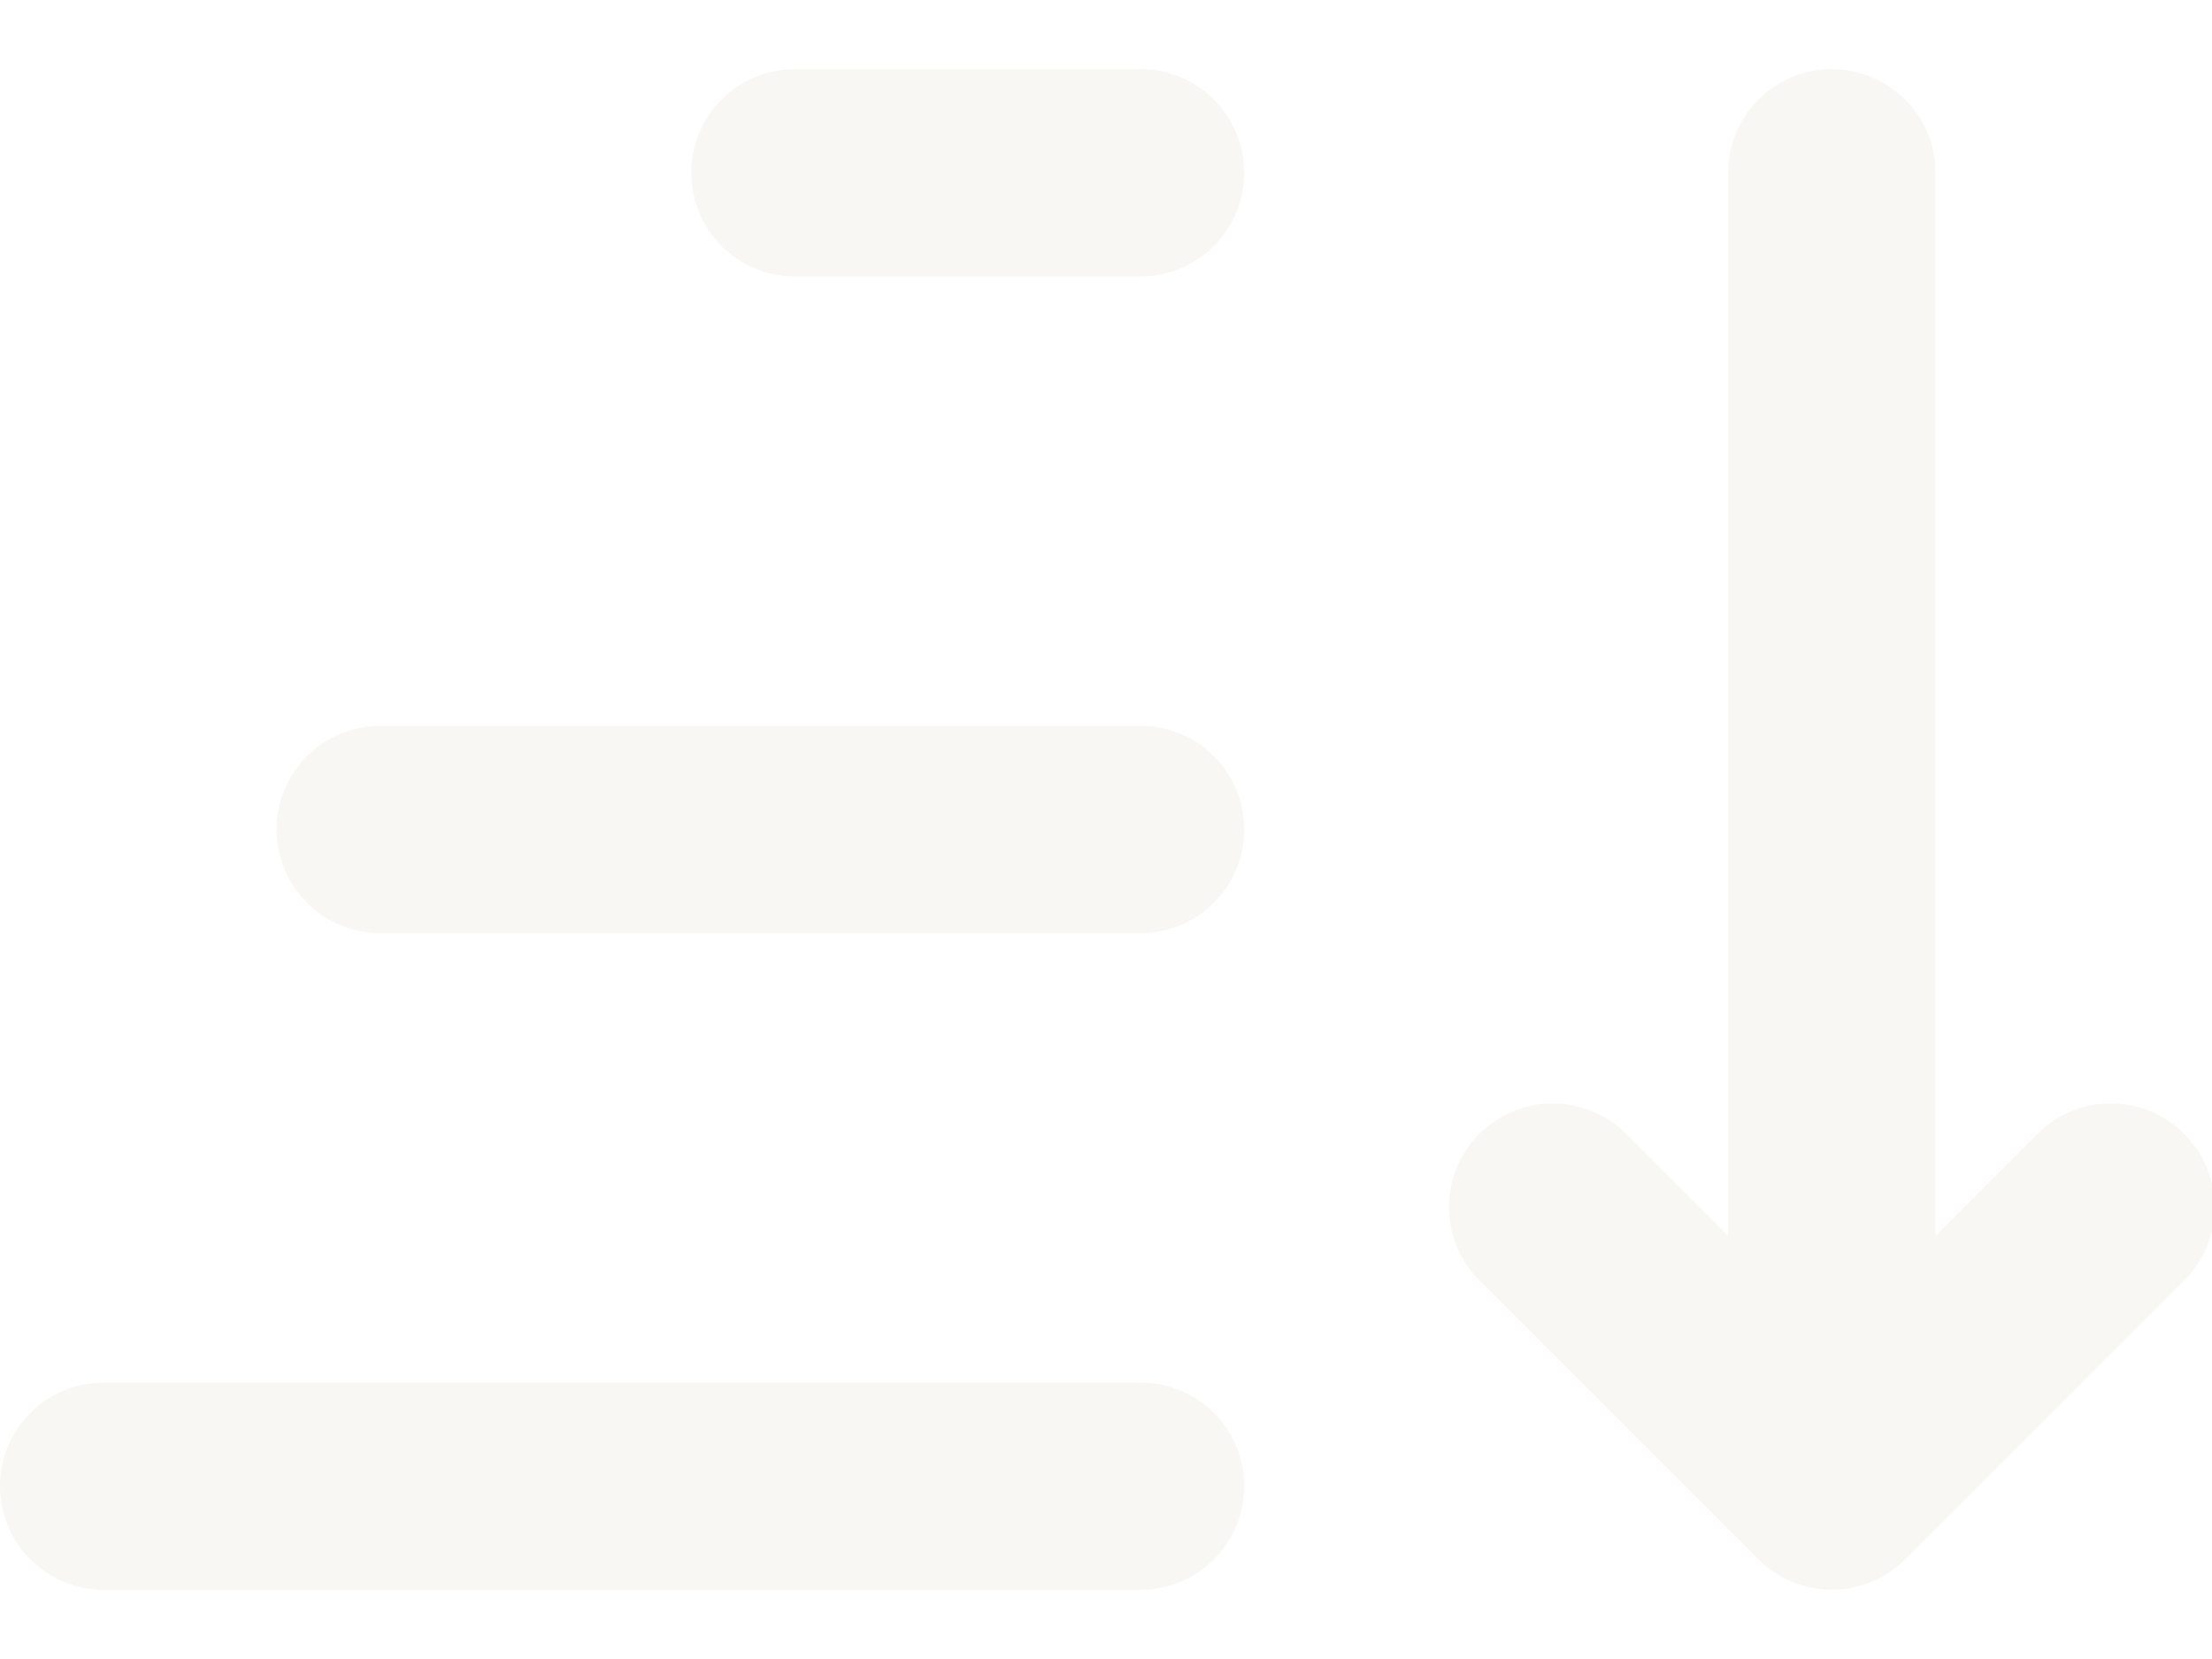
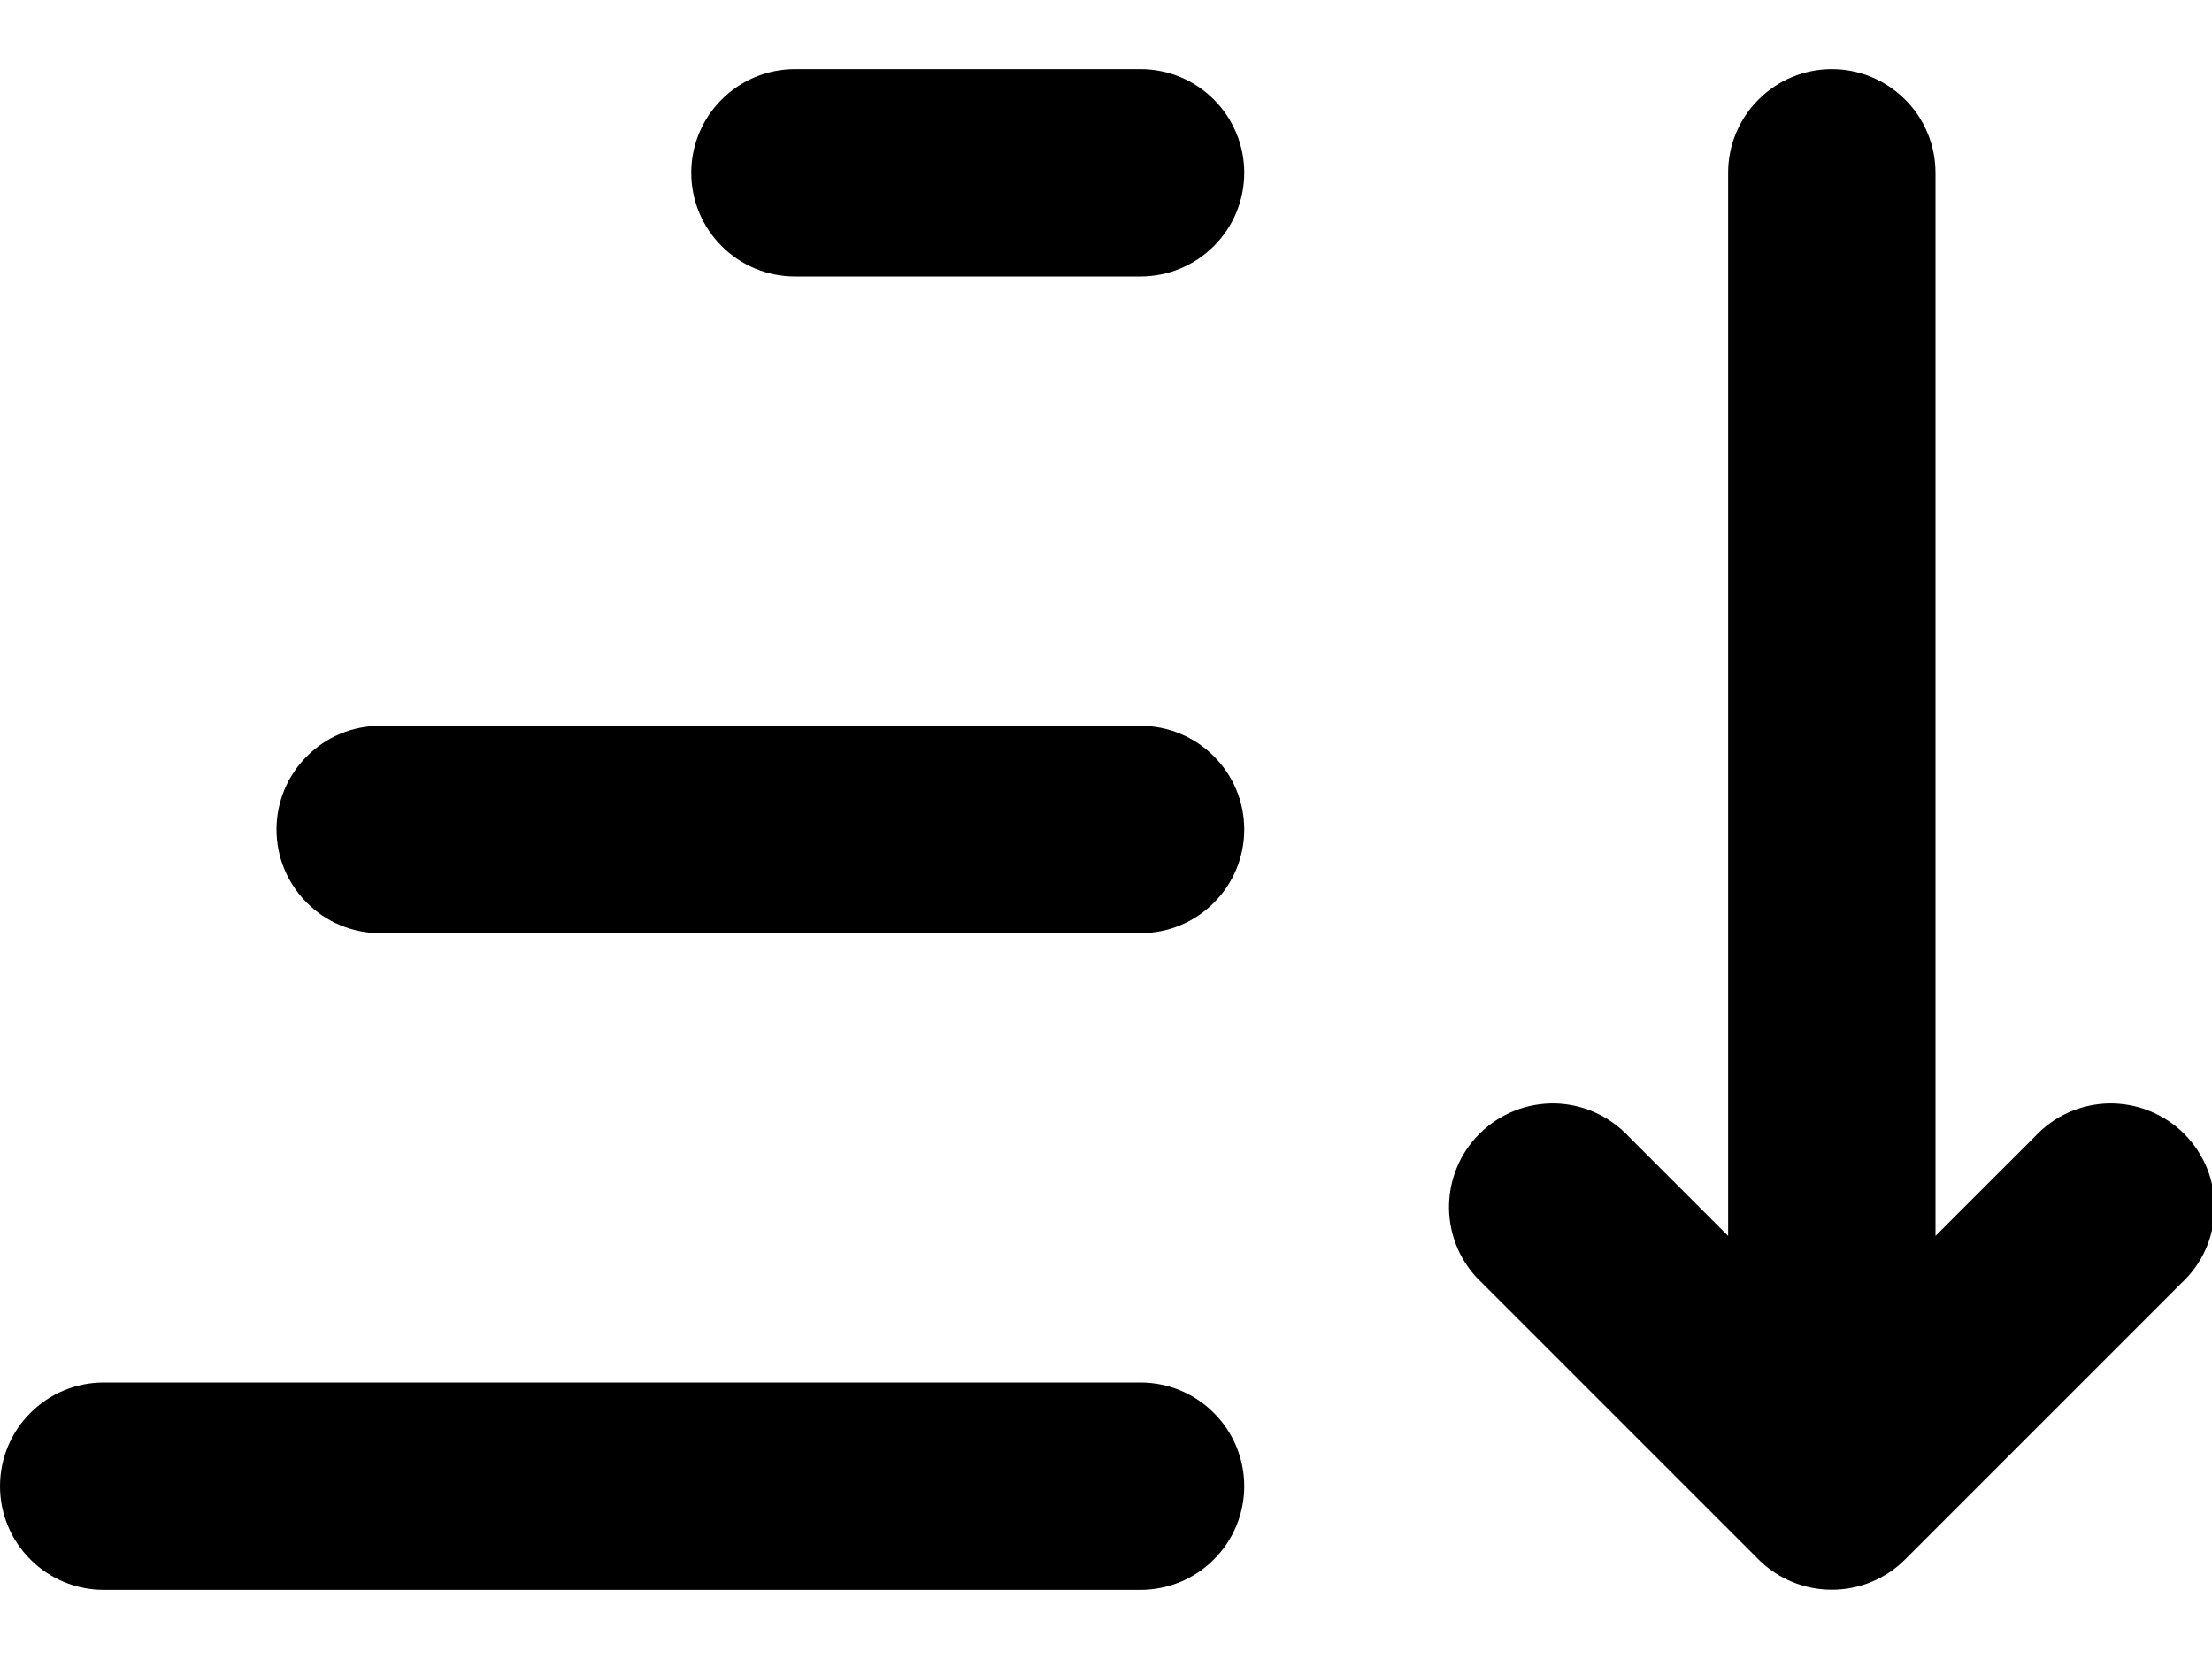
<svg xmlns="http://www.w3.org/2000/svg" width="16" height="12" viewBox="0 0 16 12" fill="none">
-   <path fill-rule="evenodd" clip-rule="evenodd" d="M13.78 11.28C13.639 11.421 13.449 11.499 13.25 11.499C13.051 11.499 12.861 11.421 12.72 11.28L10.72 9.28C10.646 9.211 10.587 9.129 10.546 9.037C10.505 8.945 10.483 8.845 10.481 8.745C10.479 8.644 10.498 8.544 10.536 8.45C10.573 8.357 10.63 8.272 10.701 8.201C10.772 8.13 10.857 8.074 10.95 8.036C11.044 7.998 11.144 7.98 11.244 7.981C11.345 7.983 11.444 8.005 11.536 8.046C11.628 8.087 11.711 8.146 11.78 8.22L12.5 8.94V1.25C12.5 1.051 12.579 0.86 12.72 0.72C12.86 0.579 13.051 0.5 13.25 0.5C13.449 0.5 13.639 0.579 13.78 0.72C13.921 0.86 14 1.051 14 1.25V8.94L14.72 8.22C14.789 8.146 14.871 8.087 14.963 8.046C15.055 8.005 15.155 7.983 15.255 7.981C15.356 7.98 15.456 7.998 15.549 8.036C15.643 8.074 15.728 8.13 15.799 8.201C15.87 8.272 15.926 8.357 15.964 8.45C16.002 8.544 16.02 8.644 16.018 8.745C16.017 8.845 15.995 8.945 15.954 9.037C15.913 9.129 15.854 9.211 15.78 9.28L13.78 11.28ZM8.25 10C8.449 10 8.64 10.079 8.78 10.22C8.921 10.36 9 10.551 9 10.75C9 10.949 8.921 11.14 8.78 11.28C8.64 11.421 8.449 11.5 8.25 11.5H0.75C0.551 11.5 0.36 11.421 0.22 11.28C0.079 11.14 -0 10.949 -0 10.75C-0 10.551 0.079 10.36 0.22 10.22C0.36 10.079 0.551 10 0.75 10H8.25ZM8.25 6.75C8.449 6.75 8.64 6.671 8.78 6.53C8.921 6.39 9 6.199 9 6C9 5.801 8.921 5.61 8.78 5.47C8.64 5.329 8.449 5.25 8.25 5.25H2.75C2.551 5.25 2.36 5.329 2.22 5.47C2.079 5.61 2 5.801 2 6C2 6.199 2.079 6.39 2.22 6.53C2.36 6.671 2.551 6.75 2.75 6.75H8.25ZM8.25 2C8.449 2 8.64 1.921 8.78 1.78C8.921 1.64 9 1.449 9 1.25C9 1.051 8.921 0.86 8.78 0.72C8.64 0.579 8.449 0.5 8.25 0.5H5.75C5.551 0.5 5.36 0.579 5.22 0.72C5.079 0.86 5 1.051 5 1.25C5 1.449 5.079 1.64 5.22 1.78C5.36 1.921 5.551 2 5.75 2H8.25Z" fill="#F8F7F4" />
+   <path fill-rule="evenodd" clip-rule="evenodd" d="M13.78 11.28C13.639 11.421 13.449 11.499 13.25 11.499C13.051 11.499 12.861 11.421 12.72 11.28L10.72 9.28C10.646 9.211 10.587 9.129 10.546 9.037C10.505 8.945 10.483 8.845 10.481 8.745C10.479 8.644 10.498 8.544 10.536 8.45C10.573 8.357 10.63 8.272 10.701 8.201C10.772 8.13 10.857 8.074 10.95 8.036C11.044 7.998 11.144 7.98 11.244 7.981C11.345 7.983 11.444 8.005 11.536 8.046C11.628 8.087 11.711 8.146 11.78 8.22L12.5 8.94V1.25C12.5 1.051 12.579 0.86 12.72 0.72C12.86 0.579 13.051 0.5 13.25 0.5C13.449 0.5 13.639 0.579 13.78 0.72C13.921 0.86 14 1.051 14 1.25V8.94L14.72 8.22C14.789 8.146 14.871 8.087 14.963 8.046C15.055 8.005 15.155 7.983 15.255 7.981C15.356 7.98 15.456 7.998 15.549 8.036C15.643 8.074 15.728 8.13 15.799 8.201C15.87 8.272 15.926 8.357 15.964 8.45C16.002 8.544 16.02 8.644 16.018 8.745C16.017 8.845 15.995 8.945 15.954 9.037C15.913 9.129 15.854 9.211 15.78 9.28L13.78 11.28ZM8.25 10C8.449 10 8.64 10.079 8.78 10.22C8.921 10.36 9 10.551 9 10.75C9 10.949 8.921 11.14 8.78 11.28C8.64 11.421 8.449 11.5 8.25 11.5H0.75C0.551 11.5 0.36 11.421 0.22 11.28C0.079 11.14 -0 10.949 -0 10.75C-0 10.551 0.079 10.36 0.22 10.22C0.36 10.079 0.551 10 0.75 10H8.25ZM8.25 6.75C8.449 6.75 8.64 6.671 8.78 6.53C8.921 6.39 9 6.199 9 6C9 5.801 8.921 5.61 8.78 5.47C8.64 5.329 8.449 5.25 8.25 5.25H2.75C2.551 5.25 2.36 5.329 2.22 5.47C2.079 5.61 2 5.801 2 6C2 6.199 2.079 6.39 2.22 6.53C2.36 6.671 2.551 6.75 2.75 6.75H8.25ZM8.25 2C8.449 2 8.64 1.921 8.78 1.78C8.921 1.64 9 1.449 9 1.25C9 1.051 8.921 0.86 8.78 0.72C8.64 0.579 8.449 0.5 8.25 0.5H5.75C5.551 0.5 5.36 0.579 5.22 0.72C5.079 0.86 5 1.051 5 1.25C5 1.449 5.079 1.64 5.22 1.78C5.36 1.921 5.551 2 5.75 2H8.25Z" fill="#000000" />
</svg>
